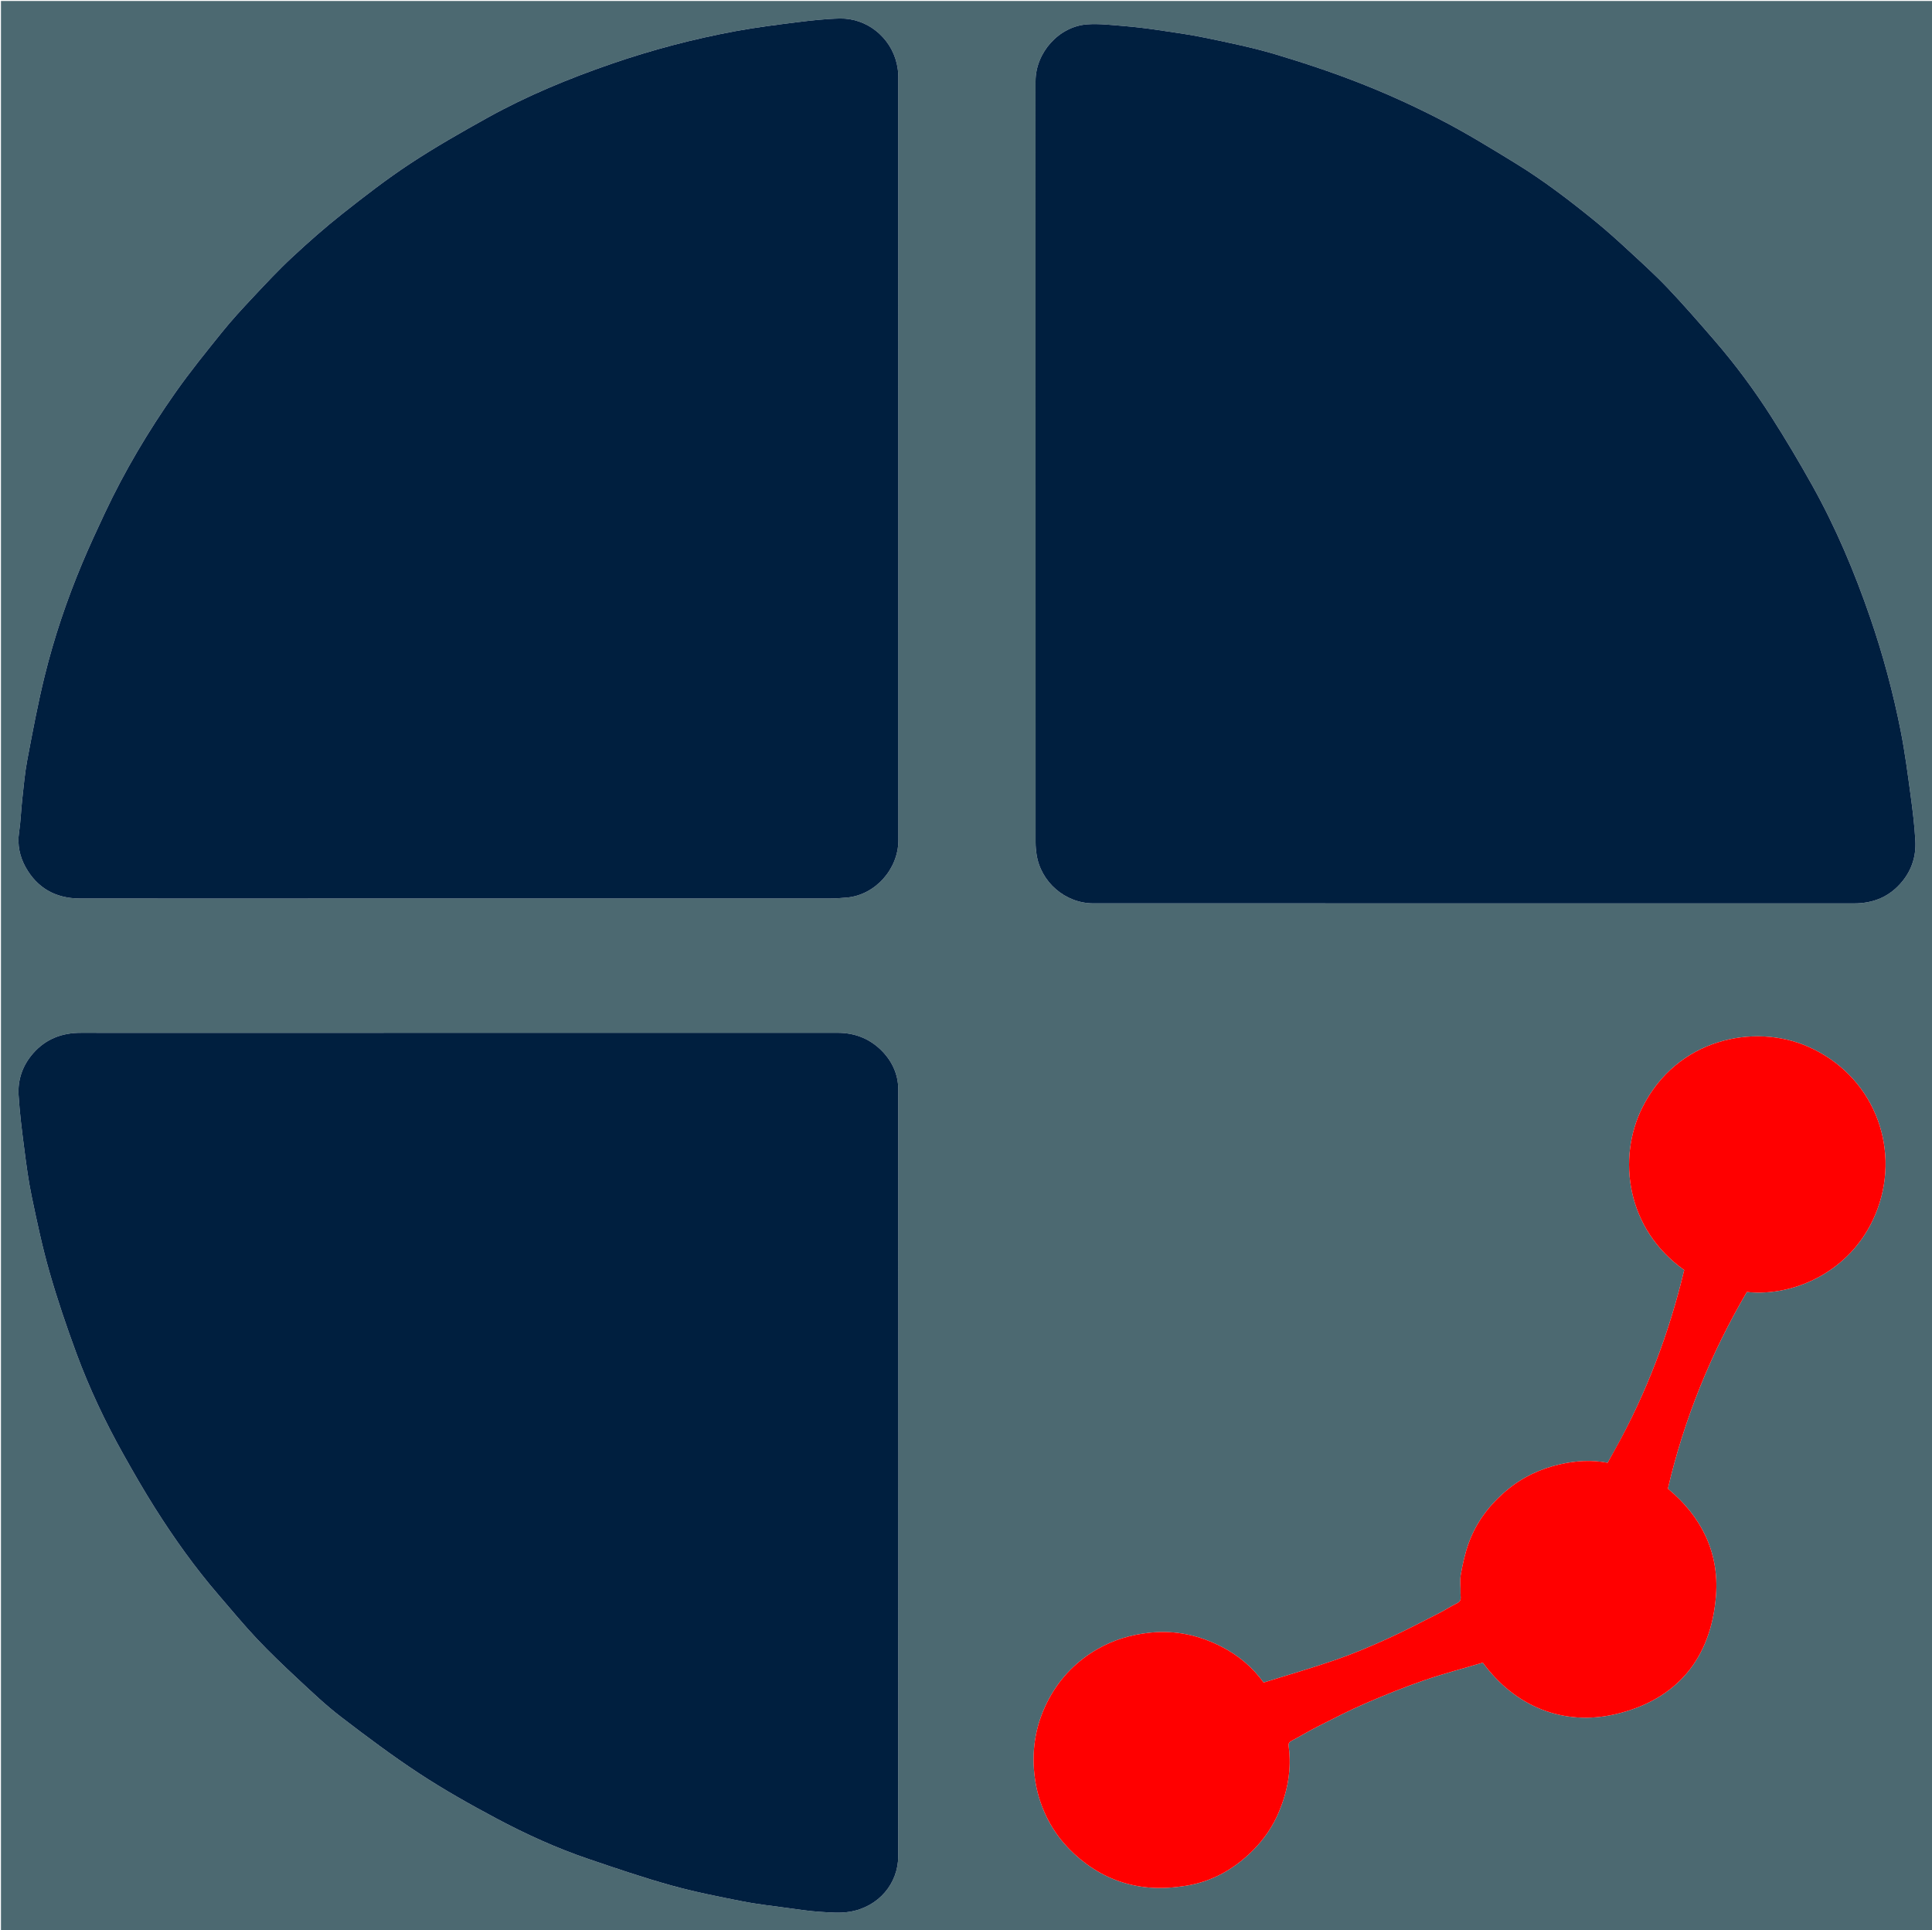
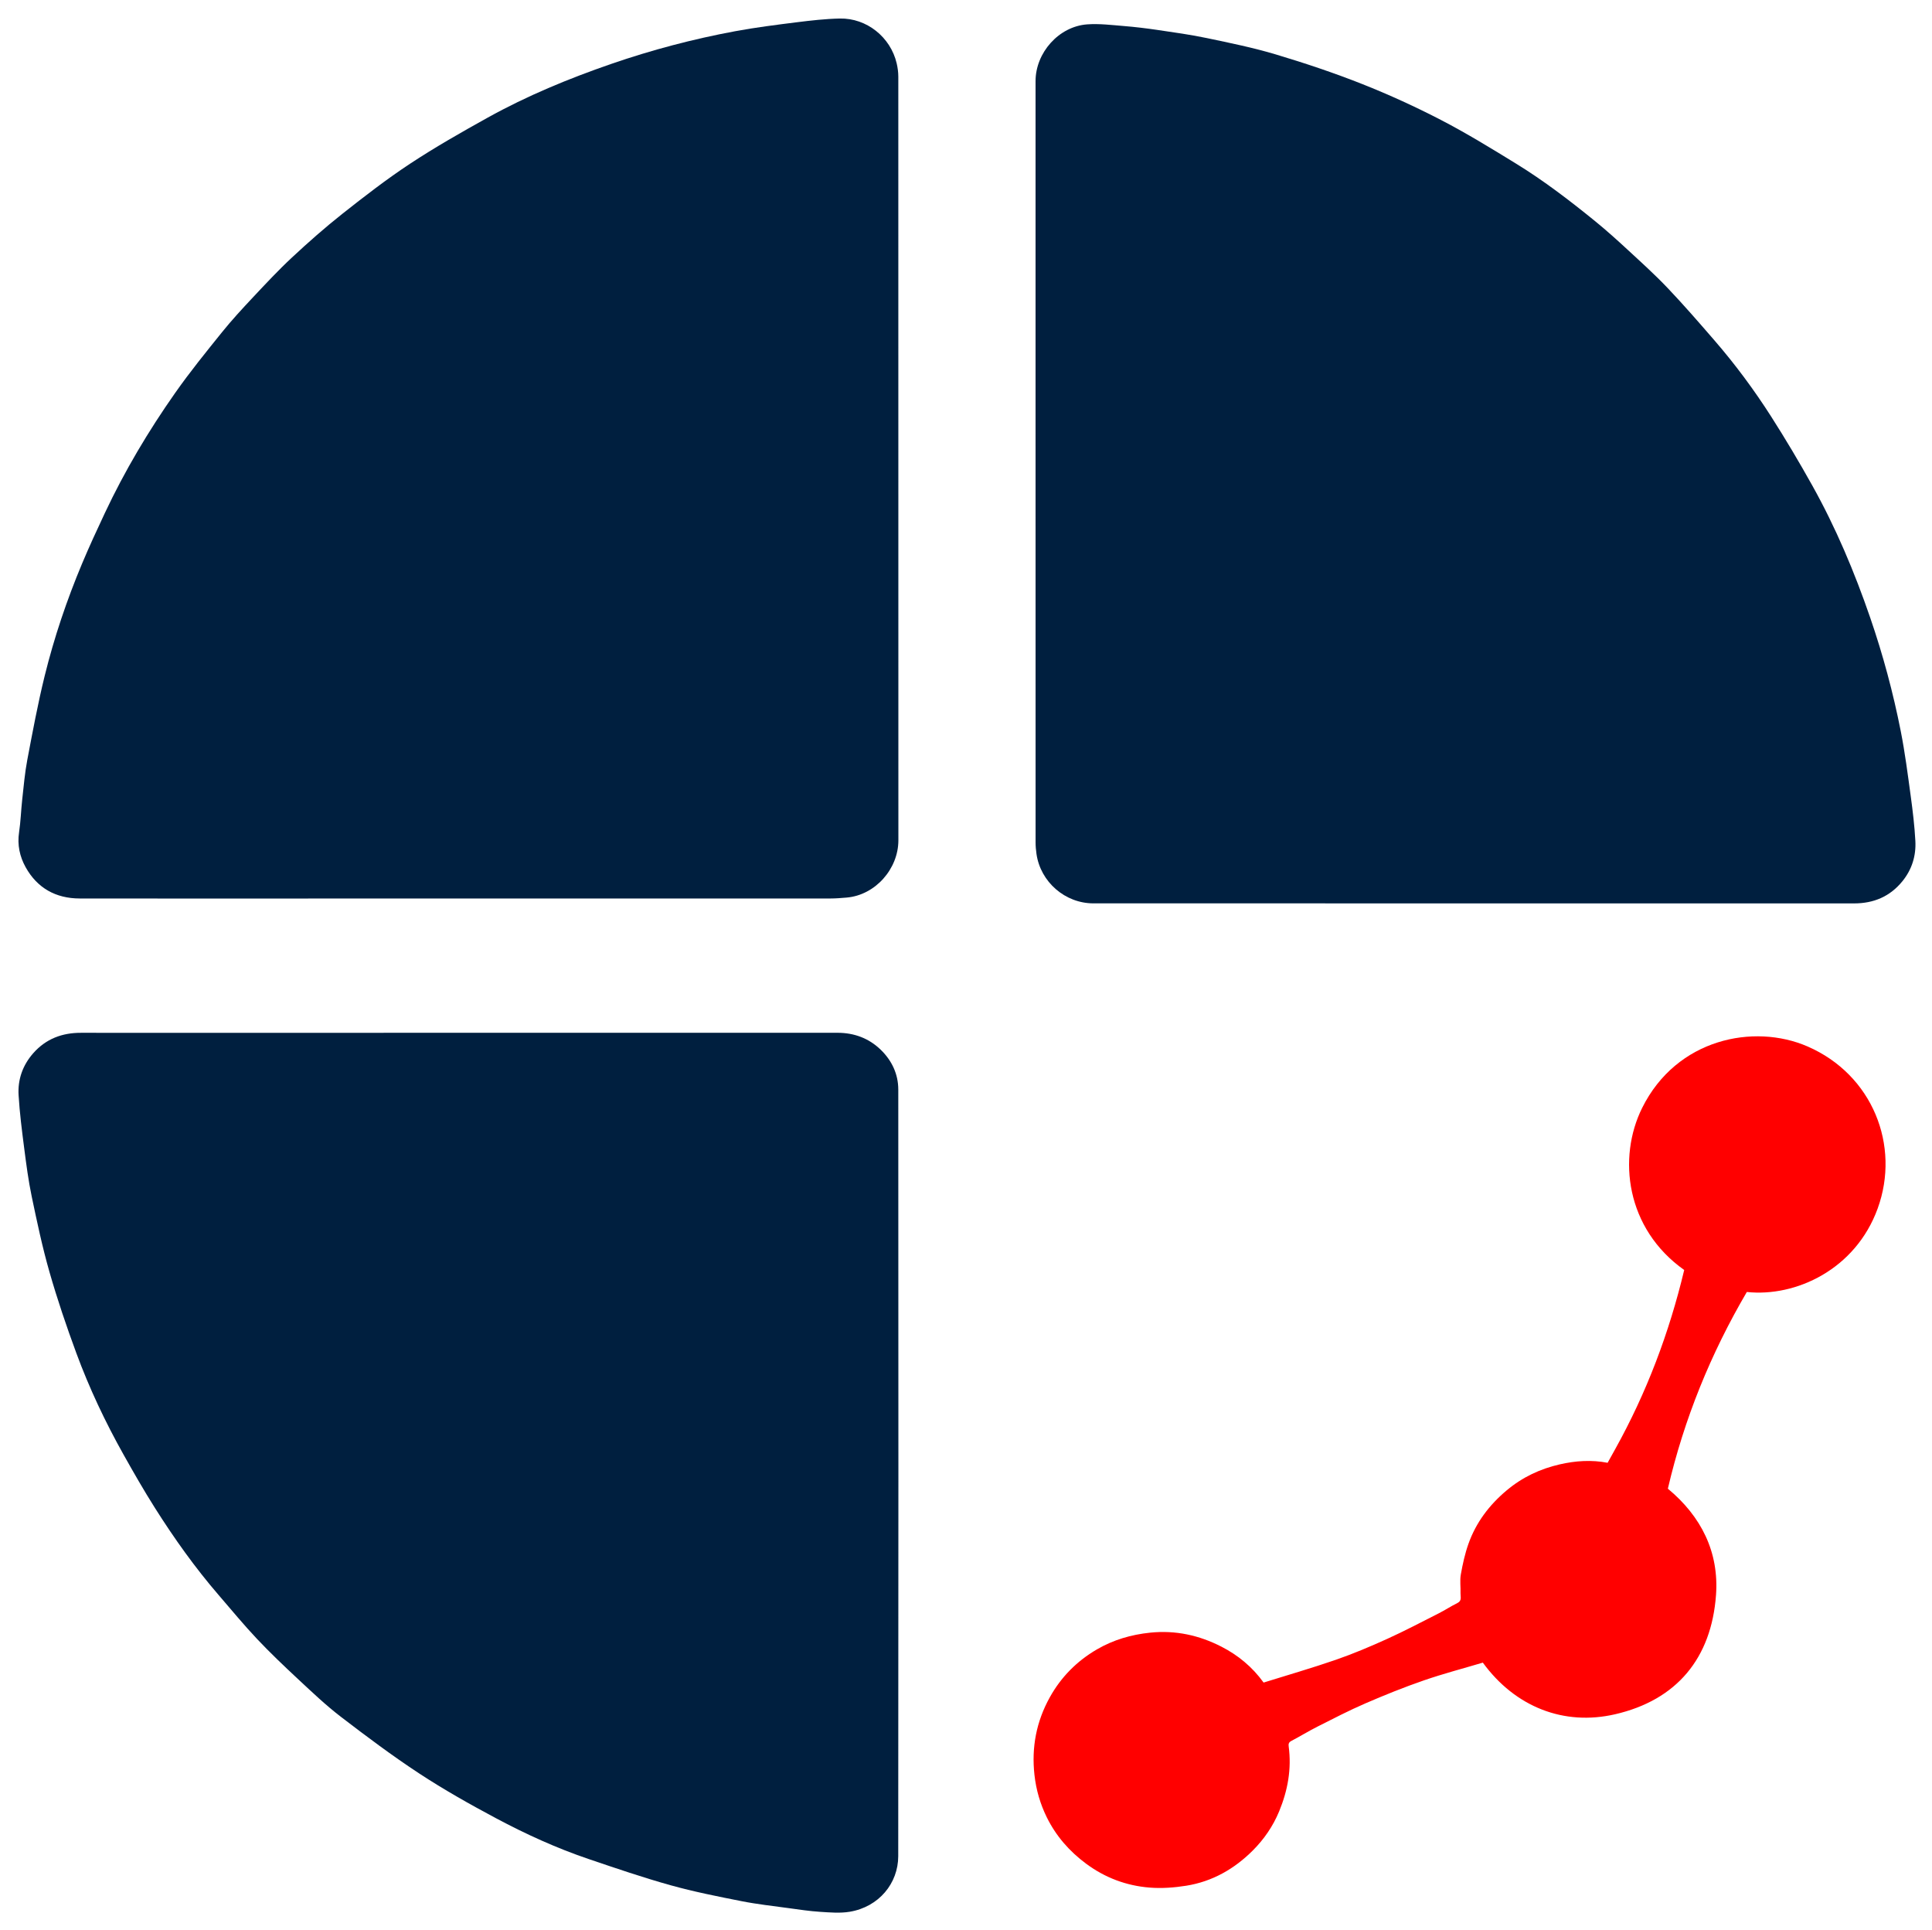
<svg xmlns="http://www.w3.org/2000/svg" version="1.1" id="Layer_1" x="0px" y="0px" width="100%" viewBox="0 0 2000 1997" enable-background="new 0 0 2000 1997" xml:space="preserve">
-   <path fill="#4C6971" opacity="1" stroke="none" d=" M1110,1998   C740,1998 370.5,1998 1,1998   C1,1332.333 1,666.667 1,1   C667.667,1 1334.333,1 2001,1   C2001,666.667 2001,1332.333 2001,1998   C1704.167,1998 1407.333,1998 1110,1998  M137.5,1069   C119.668,1069 101.835,1069.065 84.004,1068.982   C64.408,1068.891 47.567,1075.172 34.412,1090.101   C23.463,1102.527 18.264,1117.325 19.246,1133.589   C20.352,1151.903 22.69,1170.162 25.041,1188.374   C27.2,1205.101 29.369,1221.883 32.819,1238.373   C38.305,1264.599 43.854,1290.89 51.231,1316.622   C59.351,1344.941 68.844,1372.926 79.05,1400.572   C92.443,1436.855 108.963,1471.82 127.899,1505.566   C138.355,1524.2 148.998,1542.763 160.418,1560.814   C180.36,1592.337 201.983,1622.699 226.392,1650.98   C239.485,1666.151 252.228,1681.66 265.97,1696.221   C279.667,1710.734 294.158,1724.531 308.776,1738.131   C323.081,1751.442 337.302,1764.997 352.776,1776.861   C379.314,1797.208 406.141,1817.324 434.08,1835.656   C459.669,1852.447 486.473,1867.533 513.502,1881.946   C544.366,1898.404 576.257,1912.924 609.45,1924.178   C637.516,1933.693 665.603,1943.302 694.129,1951.261   C718.33,1958.013 743.085,1962.908 767.761,1967.781   C783.971,1970.982 800.463,1972.777 816.853,1975.027   C827.506,1976.489 838.171,1978.106 848.887,1978.789   C859.098,1979.439 869.616,1980.38 879.59,1978.726   C909.884,1973.702 929.822,1949.226 929.849,1921.197   C930.103,1656.702 930.041,1392.208 929.9,1127.713   C929.892,1111.585 923.112,1097.514 911.661,1086.45   C899.419,1074.622 884.26,1068.96 866.985,1068.964   C624.156,1069.017 381.328,1069 137.5,1069  M319.5,930   C499.495,930 679.49,930.009 859.485,929.96   C865.112,929.958 870.75,929.494 876.364,929.021   C906.163,926.51 929.998,899.275 929.999,869.785   C930.002,606.293 930.009,342.8 929.93,79.307   C929.929,74.716 929.283,70.028 928.236,65.549   C921.895,38.433 897.173,18.575 869.308,19.175   C854.442,19.496 839.561,21.195 824.785,23.048   C803.444,25.725 782.063,28.412 760.93,32.335   C717.412,40.414 674.681,51.687 632.806,66.135   C588.676,81.362 545.613,99.13 504.781,121.8   C477.553,136.918 450.412,152.377 424.429,169.5   C400.273,185.419 377.291,203.222 354.567,221.176   C336.511,235.442 319.204,250.737 302.35,266.419   C288.235,279.552 275.048,293.712 261.838,307.78   C250.843,319.49 239.912,331.326 229.842,343.822   C213.229,364.436 196.517,385.054 181.314,406.701   C153.651,446.085 129.057,487.397 108.545,531.015   C100.431,548.27 92.406,565.586 85.034,583.165   C69.181,620.966 56.061,659.775 46.256,699.546   C39.174,728.272 33.763,757.428 28.25,786.514   C25.698,799.984 24.527,813.729 23.012,827.38   C21.752,838.736 21.438,850.218 19.735,861.497   C17.777,874.457 20.45,886.611 26.492,897.506   C38.502,919.161 57.743,929.915 82.507,929.954   C161.171,930.079 239.835,930 319.5,930  M1072,379.5   C1072,543.663 1071.994,707.826 1072.039,871.989   C1072.04,875.949 1072.4,879.94 1072.965,883.863   C1077.146,912.915 1102.637,935 1131.875,935   C1394.37,935 1656.864,934.978 1919.358,935.043   C1939.681,935.048 1956.494,927.939 1969.378,912.09   C1979.239,899.959 1983.599,885.744 1982.776,870.41   C1981.944,854.896 1980.077,839.405 1977.977,823.998   C1974.918,801.546 1972.04,779.021 1967.659,756.808   C1959.806,716.987 1949.274,677.833 1936.056,639.397   C1919.78,592.067 1900.419,546.094 1876.007,502.396   C1862.516,478.247 1848.37,454.417 1833.474,431.112   C1815.801,403.463 1796.251,377.078 1774.743,352.249   C1758.902,333.962 1743.04,315.657 1726.37,298.137   C1713.095,284.186 1698.737,271.246 1684.574,258.165   C1673.743,248.162 1662.761,238.278 1651.327,228.979   C1625.105,207.653 1598.256,187.082 1569.436,169.374   C1544.024,153.761 1518.541,138.098 1492.09,124.384   C1465.47,110.582 1438.062,98.036 1410.184,87   C1380.948,75.426 1351.008,65.418 1320.878,56.385   C1297.459,49.364 1273.365,44.464 1249.401,39.434   C1232.579,35.902 1215.5,33.538 1198.48,31.028   C1186.701,29.291 1174.854,27.865 1162.988,26.9   C1150.508,25.884 1137.879,24.326 1125.474,25.22   C1096.108,27.336 1072.007,54.503 1072.004,84.006   C1071.994,182.171 1072,280.335 1072,379.5  M1671.924,1500.346   C1669.363,1504.879 1666.803,1509.411 1664.199,1514.02   C1647.542,1510.814 1631.103,1511.9 1614.773,1515.63   C1594.358,1520.293 1575.986,1528.94 1559.795,1542.497   C1541.734,1557.62 1527.992,1575.752 1520.131,1597.898   C1516.498,1608.134 1514.141,1618.917 1512.237,1629.636   C1511.113,1635.968 1512.169,1642.665 1511.924,1649.186   C1511.792,1652.695 1513.606,1656.759 1508.73,1659.163   C1502.129,1662.418 1495.946,1666.515 1489.377,1669.845   C1471.696,1678.81 1454.134,1688.063 1436.092,1696.25   C1418.718,1704.134 1401.076,1711.611 1383.061,1717.852   C1358.286,1726.436 1333.05,1733.688 1308.078,1741.49   C1296.298,1725.163 1281.501,1713.1 1264.406,1704.334   C1241.391,1692.533 1216.917,1687.142 1190.72,1689.834   C1171.008,1691.86 1152.611,1697.227 1135.539,1707.159   C1114.757,1719.25 1098.372,1735.823 1086.721,1756.806   C1072.848,1781.79 1067.683,1808.548 1070.868,1837.084   C1072.598,1852.589 1076.865,1867.251 1083.689,1881.066   C1093.204,1900.328 1106.987,1916.116 1124.334,1928.98   C1143.946,1943.524 1165.979,1951.765 1189.988,1953.701   C1202.553,1954.713 1215.54,1953.759 1228.028,1951.762   C1254.875,1947.469 1277.746,1934.436 1296.804,1915.39   C1308.396,1903.806 1317.74,1890.337 1324.126,1874.899   C1333.097,1853.209 1337.154,1830.961 1334.045,1807.568   C1333.732,1805.209 1334.001,1803.378 1336.659,1801.986   C1345.792,1797.205 1354.585,1791.763 1363.783,1787.121   C1380.173,1778.849 1396.506,1770.378 1413.34,1763.092   C1433.236,1754.479 1453.404,1746.358 1473.887,1739.276   C1494.029,1732.311 1514.714,1726.914 1535.032,1720.867   C1568.518,1766.804 1618.882,1786.51 1671.81,1774.34   C1735.825,1759.622 1771.611,1716.314 1776.402,1650.967   C1779.661,1606.507 1761.116,1569.434 1726.562,1540.832   C1743.363,1468.736 1770.946,1400.982 1808.312,1337.237   C1858.918,1342.63 1920.786,1314.012 1943.764,1250.822   C1967.437,1185.72 1938.508,1112.337 1871.155,1083.098   C1815.552,1058.96 1735.585,1075.016 1699.975,1146.666   C1674.281,1198.367 1683.115,1271.725 1743.483,1314.485   C1727.952,1379.474 1704.625,1441.33 1671.924,1500.346  z" />
+   <path fill="transparent" opacity="1" stroke="none" d=" M1110,1998   C740,1998 370.5,1998 1,1998   C1,1332.333 1,666.667 1,1   C667.667,1 1334.333,1 2001,1   C2001,666.667 2001,1332.333 2001,1998   C1704.167,1998 1407.333,1998 1110,1998  M137.5,1069   C119.668,1069 101.835,1069.065 84.004,1068.982   C64.408,1068.891 47.567,1075.172 34.412,1090.101   C23.463,1102.527 18.264,1117.325 19.246,1133.589   C20.352,1151.903 22.69,1170.162 25.041,1188.374   C27.2,1205.101 29.369,1221.883 32.819,1238.373   C38.305,1264.599 43.854,1290.89 51.231,1316.622   C59.351,1344.941 68.844,1372.926 79.05,1400.572   C92.443,1436.855 108.963,1471.82 127.899,1505.566   C138.355,1524.2 148.998,1542.763 160.418,1560.814   C180.36,1592.337 201.983,1622.699 226.392,1650.98   C239.485,1666.151 252.228,1681.66 265.97,1696.221   C279.667,1710.734 294.158,1724.531 308.776,1738.131   C323.081,1751.442 337.302,1764.997 352.776,1776.861   C379.314,1797.208 406.141,1817.324 434.08,1835.656   C459.669,1852.447 486.473,1867.533 513.502,1881.946   C544.366,1898.404 576.257,1912.924 609.45,1924.178   C637.516,1933.693 665.603,1943.302 694.129,1951.261   C718.33,1958.013 743.085,1962.908 767.761,1967.781   C783.971,1970.982 800.463,1972.777 816.853,1975.027   C827.506,1976.489 838.171,1978.106 848.887,1978.789   C859.098,1979.439 869.616,1980.38 879.59,1978.726   C909.884,1973.702 929.822,1949.226 929.849,1921.197   C930.103,1656.702 930.041,1392.208 929.9,1127.713   C929.892,1111.585 923.112,1097.514 911.661,1086.45   C899.419,1074.622 884.26,1068.96 866.985,1068.964   C624.156,1069.017 381.328,1069 137.5,1069  M319.5,930   C499.495,930 679.49,930.009 859.485,929.96   C865.112,929.958 870.75,929.494 876.364,929.021   C906.163,926.51 929.998,899.275 929.999,869.785   C930.002,606.293 930.009,342.8 929.93,79.307   C929.929,74.716 929.283,70.028 928.236,65.549   C921.895,38.433 897.173,18.575 869.308,19.175   C854.442,19.496 839.561,21.195 824.785,23.048   C803.444,25.725 782.063,28.412 760.93,32.335   C717.412,40.414 674.681,51.687 632.806,66.135   C588.676,81.362 545.613,99.13 504.781,121.8   C477.553,136.918 450.412,152.377 424.429,169.5   C400.273,185.419 377.291,203.222 354.567,221.176   C336.511,235.442 319.204,250.737 302.35,266.419   C288.235,279.552 275.048,293.712 261.838,307.78   C250.843,319.49 239.912,331.326 229.842,343.822   C213.229,364.436 196.517,385.054 181.314,406.701   C153.651,446.085 129.057,487.397 108.545,531.015   C100.431,548.27 92.406,565.586 85.034,583.165   C69.181,620.966 56.061,659.775 46.256,699.546   C39.174,728.272 33.763,757.428 28.25,786.514   C25.698,799.984 24.527,813.729 23.012,827.38   C21.752,838.736 21.438,850.218 19.735,861.497   C17.777,874.457 20.45,886.611 26.492,897.506   C38.502,919.161 57.743,929.915 82.507,929.954   C161.171,930.079 239.835,930 319.5,930  M1072,379.5   C1072,543.663 1071.994,707.826 1072.039,871.989   C1072.04,875.949 1072.4,879.94 1072.965,883.863   C1077.146,912.915 1102.637,935 1131.875,935   C1394.37,935 1656.864,934.978 1919.358,935.043   C1939.681,935.048 1956.494,927.939 1969.378,912.09   C1979.239,899.959 1983.599,885.744 1982.776,870.41   C1981.944,854.896 1980.077,839.405 1977.977,823.998   C1974.918,801.546 1972.04,779.021 1967.659,756.808   C1959.806,716.987 1949.274,677.833 1936.056,639.397   C1919.78,592.067 1900.419,546.094 1876.007,502.396   C1862.516,478.247 1848.37,454.417 1833.474,431.112   C1815.801,403.463 1796.251,377.078 1774.743,352.249   C1758.902,333.962 1743.04,315.657 1726.37,298.137   C1713.095,284.186 1698.737,271.246 1684.574,258.165   C1673.743,248.162 1662.761,238.278 1651.327,228.979   C1625.105,207.653 1598.256,187.082 1569.436,169.374   C1544.024,153.761 1518.541,138.098 1492.09,124.384   C1465.47,110.582 1438.062,98.036 1410.184,87   C1380.948,75.426 1351.008,65.418 1320.878,56.385   C1297.459,49.364 1273.365,44.464 1249.401,39.434   C1232.579,35.902 1215.5,33.538 1198.48,31.028   C1186.701,29.291 1174.854,27.865 1162.988,26.9   C1150.508,25.884 1137.879,24.326 1125.474,25.22   C1096.108,27.336 1072.007,54.503 1072.004,84.006   C1071.994,182.171 1072,280.335 1072,379.5  M1671.924,1500.346   C1669.363,1504.879 1666.803,1509.411 1664.199,1514.02   C1647.542,1510.814 1631.103,1511.9 1614.773,1515.63   C1594.358,1520.293 1575.986,1528.94 1559.795,1542.497   C1541.734,1557.62 1527.992,1575.752 1520.131,1597.898   C1516.498,1608.134 1514.141,1618.917 1512.237,1629.636   C1511.113,1635.968 1512.169,1642.665 1511.924,1649.186   C1511.792,1652.695 1513.606,1656.759 1508.73,1659.163   C1502.129,1662.418 1495.946,1666.515 1489.377,1669.845   C1471.696,1678.81 1454.134,1688.063 1436.092,1696.25   C1418.718,1704.134 1401.076,1711.611 1383.061,1717.852   C1358.286,1726.436 1333.05,1733.688 1308.078,1741.49   C1296.298,1725.163 1281.501,1713.1 1264.406,1704.334   C1241.391,1692.533 1216.917,1687.142 1190.72,1689.834   C1171.008,1691.86 1152.611,1697.227 1135.539,1707.159   C1114.757,1719.25 1098.372,1735.823 1086.721,1756.806   C1072.848,1781.79 1067.683,1808.548 1070.868,1837.084   C1072.598,1852.589 1076.865,1867.251 1083.689,1881.066   C1093.204,1900.328 1106.987,1916.116 1124.334,1928.98   C1143.946,1943.524 1165.979,1951.765 1189.988,1953.701   C1202.553,1954.713 1215.54,1953.759 1228.028,1951.762   C1254.875,1947.469 1277.746,1934.436 1296.804,1915.39   C1308.396,1903.806 1317.74,1890.337 1324.126,1874.899   C1333.097,1853.209 1337.154,1830.961 1334.045,1807.568   C1333.732,1805.209 1334.001,1803.378 1336.659,1801.986   C1345.792,1797.205 1354.585,1791.763 1363.783,1787.121   C1380.173,1778.849 1396.506,1770.378 1413.34,1763.092   C1433.236,1754.479 1453.404,1746.358 1473.887,1739.276   C1494.029,1732.311 1514.714,1726.914 1535.032,1720.867   C1568.518,1766.804 1618.882,1786.51 1671.81,1774.34   C1735.825,1759.622 1771.611,1716.314 1776.402,1650.967   C1779.661,1606.507 1761.116,1569.434 1726.562,1540.832   C1743.363,1468.736 1770.946,1400.982 1808.312,1337.237   C1858.918,1342.63 1920.786,1314.012 1943.764,1250.822   C1967.437,1185.72 1938.508,1112.337 1871.155,1083.098   C1815.552,1058.96 1735.585,1075.016 1699.975,1146.666   C1674.281,1198.367 1683.115,1271.725 1743.483,1314.485   C1727.952,1379.474 1704.625,1441.33 1671.924,1500.346  z" />
  <path fill="#001F3F" opacity="1" stroke="none" d=" M138,1069   C381.328,1069 624.156,1069.017 866.985,1068.964   C884.26,1068.96 899.419,1074.622 911.661,1086.45   C923.112,1097.514 929.892,1111.585 929.9,1127.713   C930.041,1392.208 930.103,1656.702 929.849,1921.197   C929.822,1949.226 909.884,1973.702 879.59,1978.726   C869.616,1980.38 859.098,1979.439 848.887,1978.789   C838.171,1978.106 827.506,1976.489 816.853,1975.027   C800.463,1972.777 783.971,1970.982 767.761,1967.781   C743.085,1962.908 718.33,1958.013 694.129,1951.261   C665.603,1943.302 637.516,1933.693 609.45,1924.178   C576.257,1912.924 544.366,1898.404 513.502,1881.946   C486.473,1867.533 459.669,1852.447 434.08,1835.656   C406.141,1817.324 379.314,1797.208 352.776,1776.861   C337.302,1764.997 323.081,1751.442 308.776,1738.131   C294.158,1724.531 279.667,1710.734 265.97,1696.221   C252.228,1681.66 239.485,1666.151 226.392,1650.98   C201.983,1622.699 180.36,1592.337 160.418,1560.814   C148.998,1542.763 138.355,1524.2 127.899,1505.566   C108.963,1471.82 92.443,1436.855 79.05,1400.572   C68.844,1372.926 59.351,1344.941 51.231,1316.622   C43.854,1290.89 38.305,1264.599 32.819,1238.373   C29.369,1221.883 27.2,1205.101 25.041,1188.374   C22.69,1170.162 20.352,1151.903 19.246,1133.589   C18.264,1117.325 23.463,1102.527 34.412,1090.101   C47.567,1075.172 64.408,1068.891 84.004,1068.982   C101.835,1069.065 119.668,1069 138,1069  z" />
  <path fill="#001F3F" opacity="1" stroke="none" d=" M319,930   C239.835,930 161.171,930.079 82.507,929.954   C57.743,929.915 38.502,919.161 26.492,897.506   C20.45,886.611 17.777,874.457 19.735,861.497   C21.438,850.218 21.752,838.736 23.012,827.38   C24.527,813.729 25.698,799.984 28.25,786.514   C33.763,757.428 39.174,728.272 46.256,699.546   C56.061,659.775 69.181,620.966 85.034,583.165   C92.406,565.586 100.431,548.27 108.545,531.015   C129.057,487.397 153.651,446.085 181.314,406.701   C196.517,385.054 213.229,364.436 229.842,343.822   C239.912,331.326 250.843,319.49 261.838,307.78   C275.048,293.712 288.235,279.552 302.35,266.419   C319.204,250.737 336.511,235.442 354.567,221.176   C377.291,203.222 400.273,185.419 424.429,169.5   C450.412,152.377 477.553,136.918 504.781,121.8   C545.613,99.13 588.676,81.362 632.806,66.135   C674.681,51.687 717.412,40.414 760.93,32.335   C782.063,28.412 803.444,25.725 824.785,23.048   C839.561,21.195 854.442,19.496 869.308,19.175   C897.173,18.575 921.895,38.433 928.236,65.549   C929.283,70.028 929.929,74.716 929.93,79.307   C930.009,342.8 930.002,606.293 929.999,869.785   C929.998,899.275 906.163,926.51 876.364,929.021   C870.75,929.494 865.112,929.958 859.485,929.96   C679.49,930.009 499.495,930 319,930  z" />
  <path fill="#001F3F" opacity="1" stroke="none" d=" M1072,379   C1072,280.335 1071.994,182.171 1072.004,84.006   C1072.007,54.503 1096.108,27.336 1125.474,25.22   C1137.879,24.326 1150.508,25.884 1162.988,26.9   C1174.854,27.865 1186.701,29.291 1198.48,31.028   C1215.5,33.538 1232.579,35.902 1249.401,39.434   C1273.365,44.464 1297.459,49.364 1320.878,56.385   C1351.008,65.418 1380.948,75.426 1410.184,87   C1438.062,98.036 1465.47,110.582 1492.09,124.384   C1518.541,138.098 1544.024,153.761 1569.436,169.374   C1598.256,187.082 1625.105,207.653 1651.327,228.979   C1662.761,238.278 1673.743,248.162 1684.574,258.165   C1698.737,271.246 1713.095,284.186 1726.37,298.137   C1743.04,315.657 1758.902,333.962 1774.743,352.249   C1796.251,377.078 1815.801,403.463 1833.474,431.112   C1848.37,454.417 1862.516,478.247 1876.007,502.396   C1900.419,546.094 1919.78,592.067 1936.056,639.397   C1949.274,677.833 1959.806,716.987 1967.659,756.808   C1972.04,779.021 1974.918,801.546 1977.977,823.998   C1980.077,839.405 1981.944,854.896 1982.776,870.41   C1983.599,885.744 1979.239,899.959 1969.378,912.09   C1956.494,927.939 1939.681,935.048 1919.358,935.043   C1656.864,934.978 1394.37,935 1131.875,935   C1102.637,935 1077.146,912.915 1072.965,883.863   C1072.4,879.94 1072.04,875.949 1072.039,871.989   C1071.994,707.826 1072,543.663 1072,379  z" />
  <path fill="#FF0000" opacity="1" stroke="none" d=" M1672.004,1499.979   C1704.625,1441.33 1727.952,1379.474 1743.483,1314.485   C1683.115,1271.725 1674.281,1198.367 1699.975,1146.666   C1735.585,1075.016 1815.552,1058.96 1871.155,1083.098   C1938.508,1112.337 1967.437,1185.72 1943.764,1250.822   C1920.786,1314.012 1858.918,1342.63 1808.312,1337.237   C1770.946,1400.982 1743.363,1468.736 1726.565,1540.83   C1761.116,1569.434 1779.661,1606.507 1776.402,1650.967   C1771.611,1716.314 1735.825,1759.622 1671.81,1774.34   C1618.882,1786.51 1568.518,1766.804 1535.032,1720.867   C1514.714,1726.914 1494.029,1732.311 1473.887,1739.276   C1453.404,1746.358 1433.236,1754.479 1413.34,1763.092   C1396.506,1770.378 1380.173,1778.849 1363.783,1787.121   C1354.585,1791.763 1345.792,1797.205 1336.659,1801.986   C1334.001,1803.378 1333.732,1805.209 1334.045,1807.568   C1337.154,1830.961 1333.097,1853.209 1324.126,1874.899   C1317.74,1890.337 1308.396,1903.806 1296.804,1915.39   C1277.746,1934.436 1254.875,1947.469 1228.028,1951.762   C1215.54,1953.759 1202.553,1954.713 1189.988,1953.701   C1165.979,1951.765 1143.946,1943.524 1124.334,1928.98   C1106.987,1916.116 1093.204,1900.328 1083.689,1881.066   C1076.865,1867.251 1072.598,1852.589 1070.868,1837.084   C1067.683,1808.548 1072.848,1781.79 1086.721,1756.806   C1098.372,1735.823 1114.757,1719.25 1135.539,1707.159   C1152.611,1697.227 1171.008,1691.86 1190.72,1689.834   C1216.917,1687.142 1241.391,1692.533 1264.406,1704.334   C1281.501,1713.1 1296.298,1725.163 1308.078,1741.49   C1333.05,1733.688 1358.286,1726.436 1383.061,1717.852   C1401.076,1711.611 1418.718,1704.134 1436.092,1696.25   C1454.134,1688.063 1471.696,1678.81 1489.377,1669.845   C1495.946,1666.515 1502.129,1662.418 1508.73,1659.163   C1513.606,1656.759 1511.792,1652.695 1511.924,1649.186   C1512.169,1642.665 1511.113,1635.968 1512.237,1629.636   C1514.141,1618.917 1516.498,1608.134 1520.131,1597.898   C1527.992,1575.752 1541.734,1557.62 1559.795,1542.497   C1575.986,1528.94 1594.358,1520.293 1614.773,1515.63   C1631.103,1511.9 1647.542,1510.814 1664.199,1514.02   C1666.803,1509.411 1669.363,1504.879 1672.004,1499.979  z" />
</svg>
